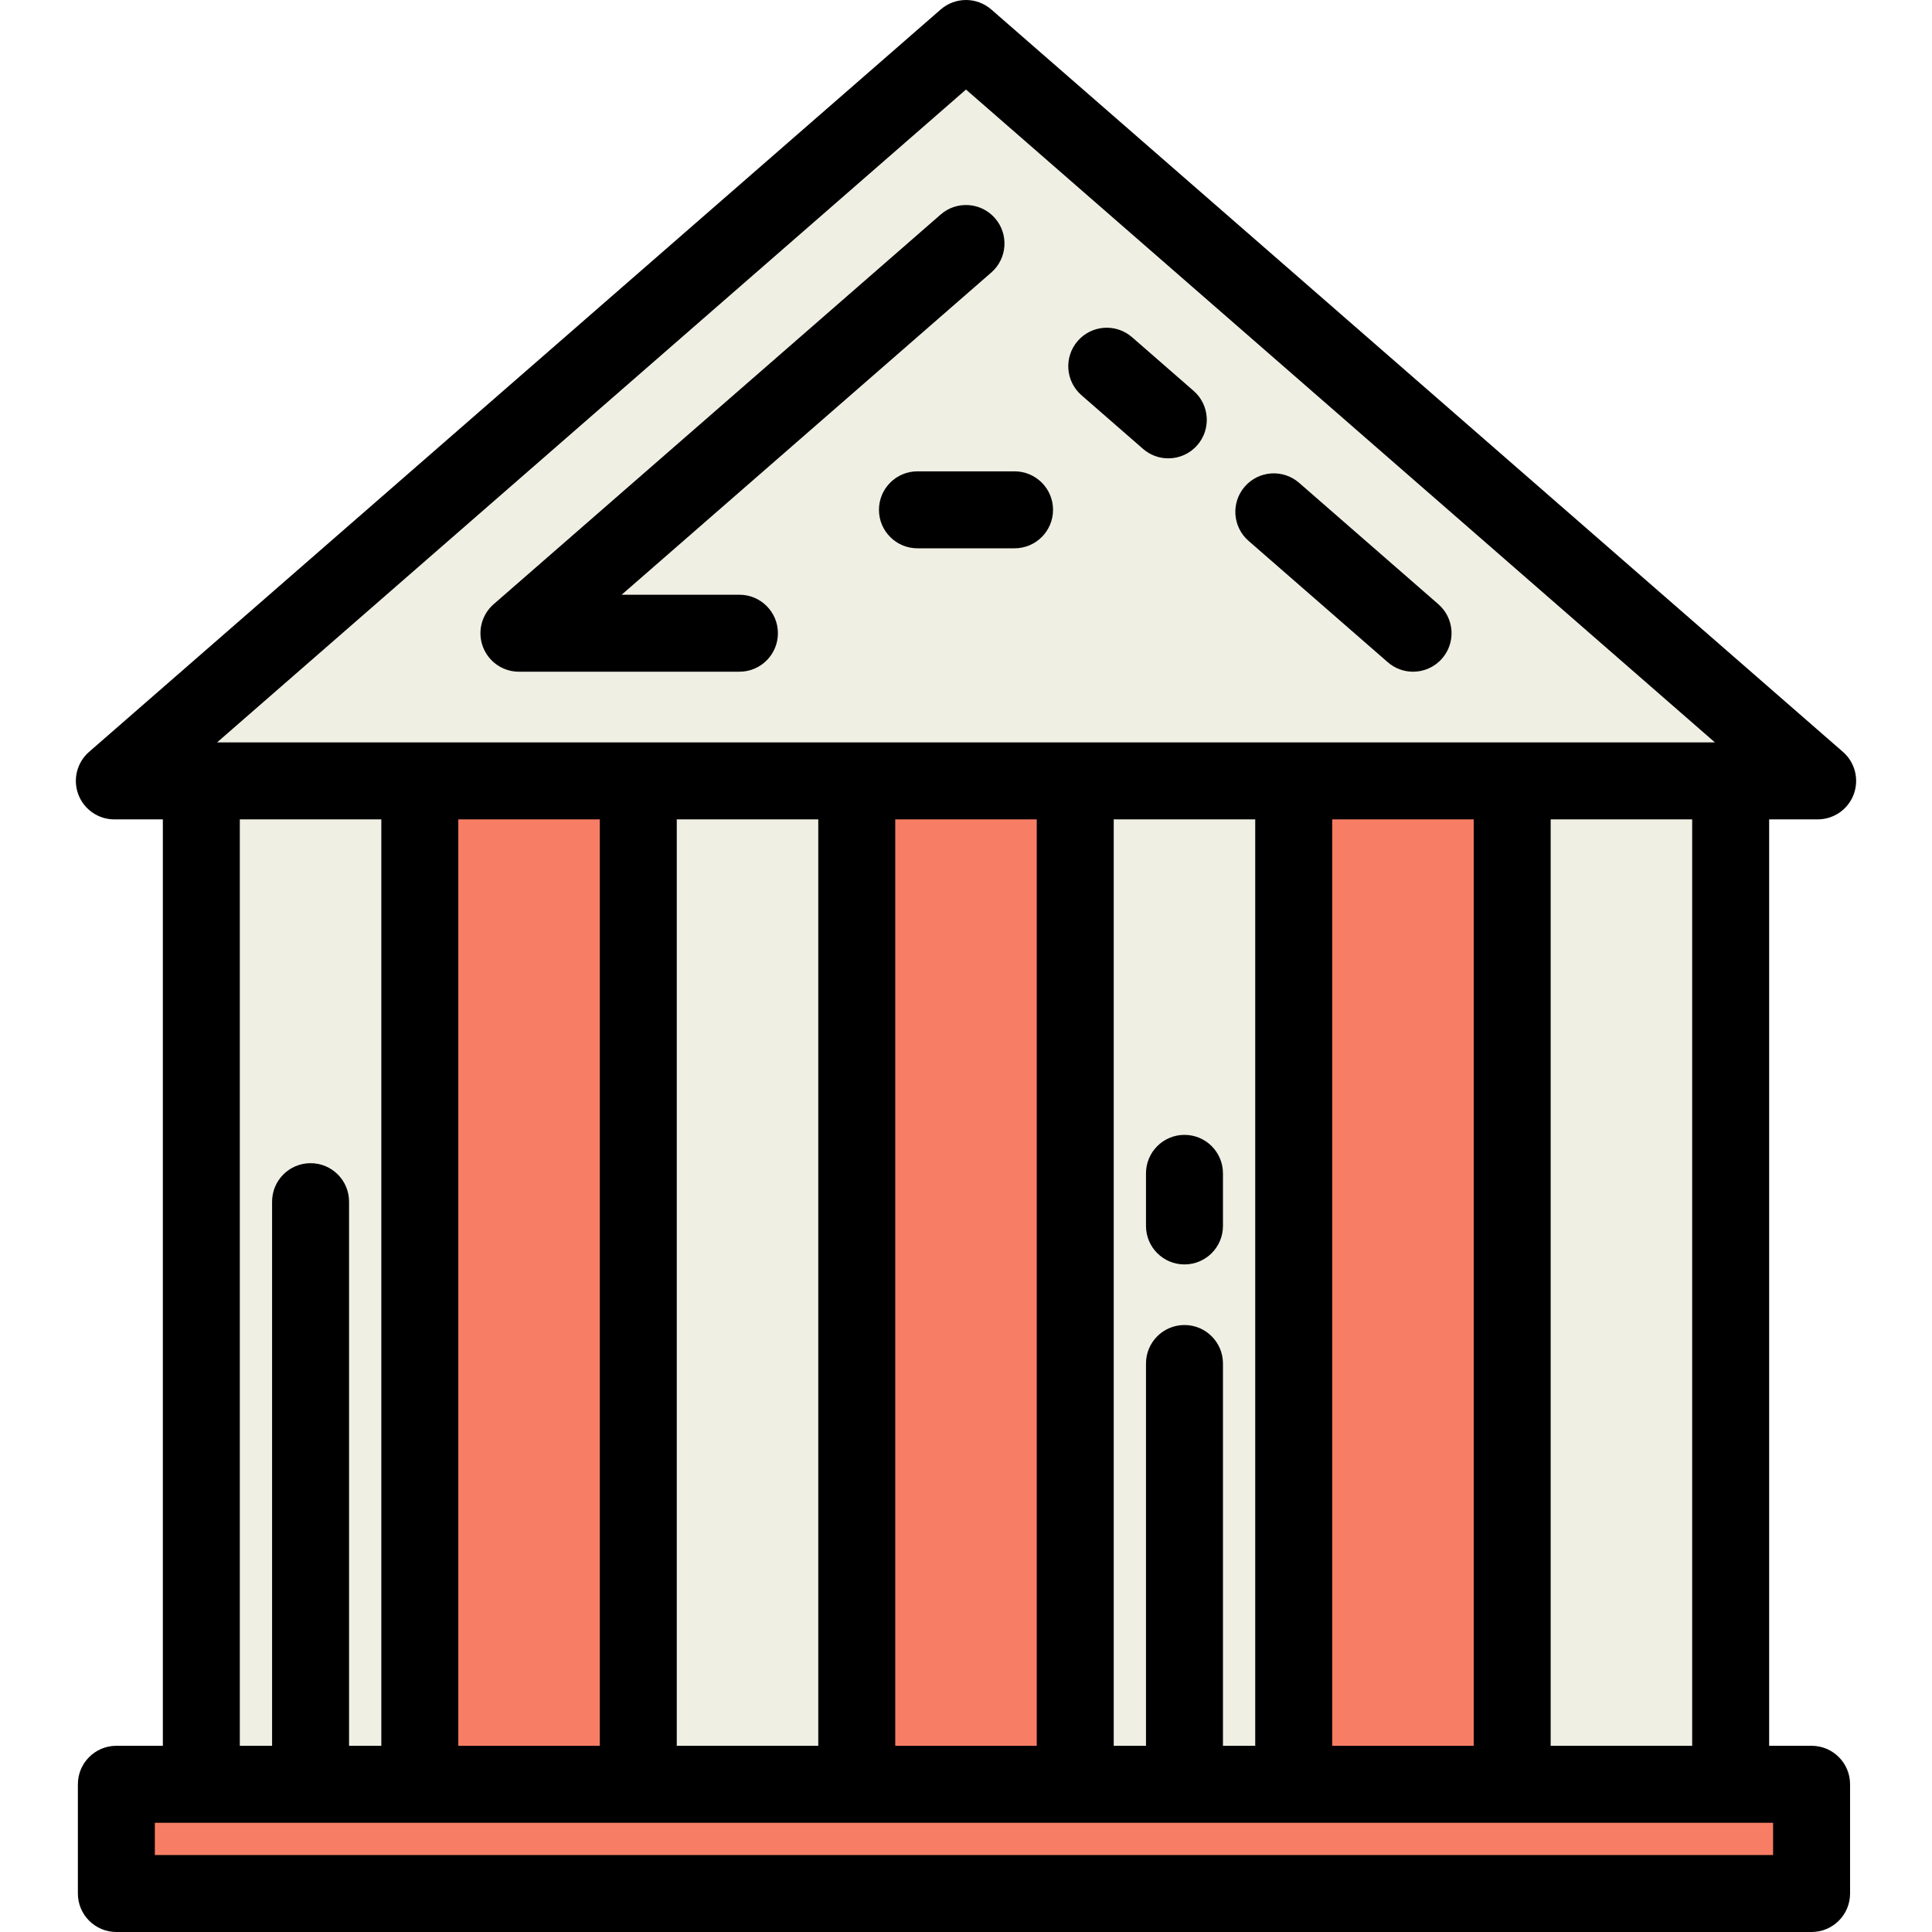
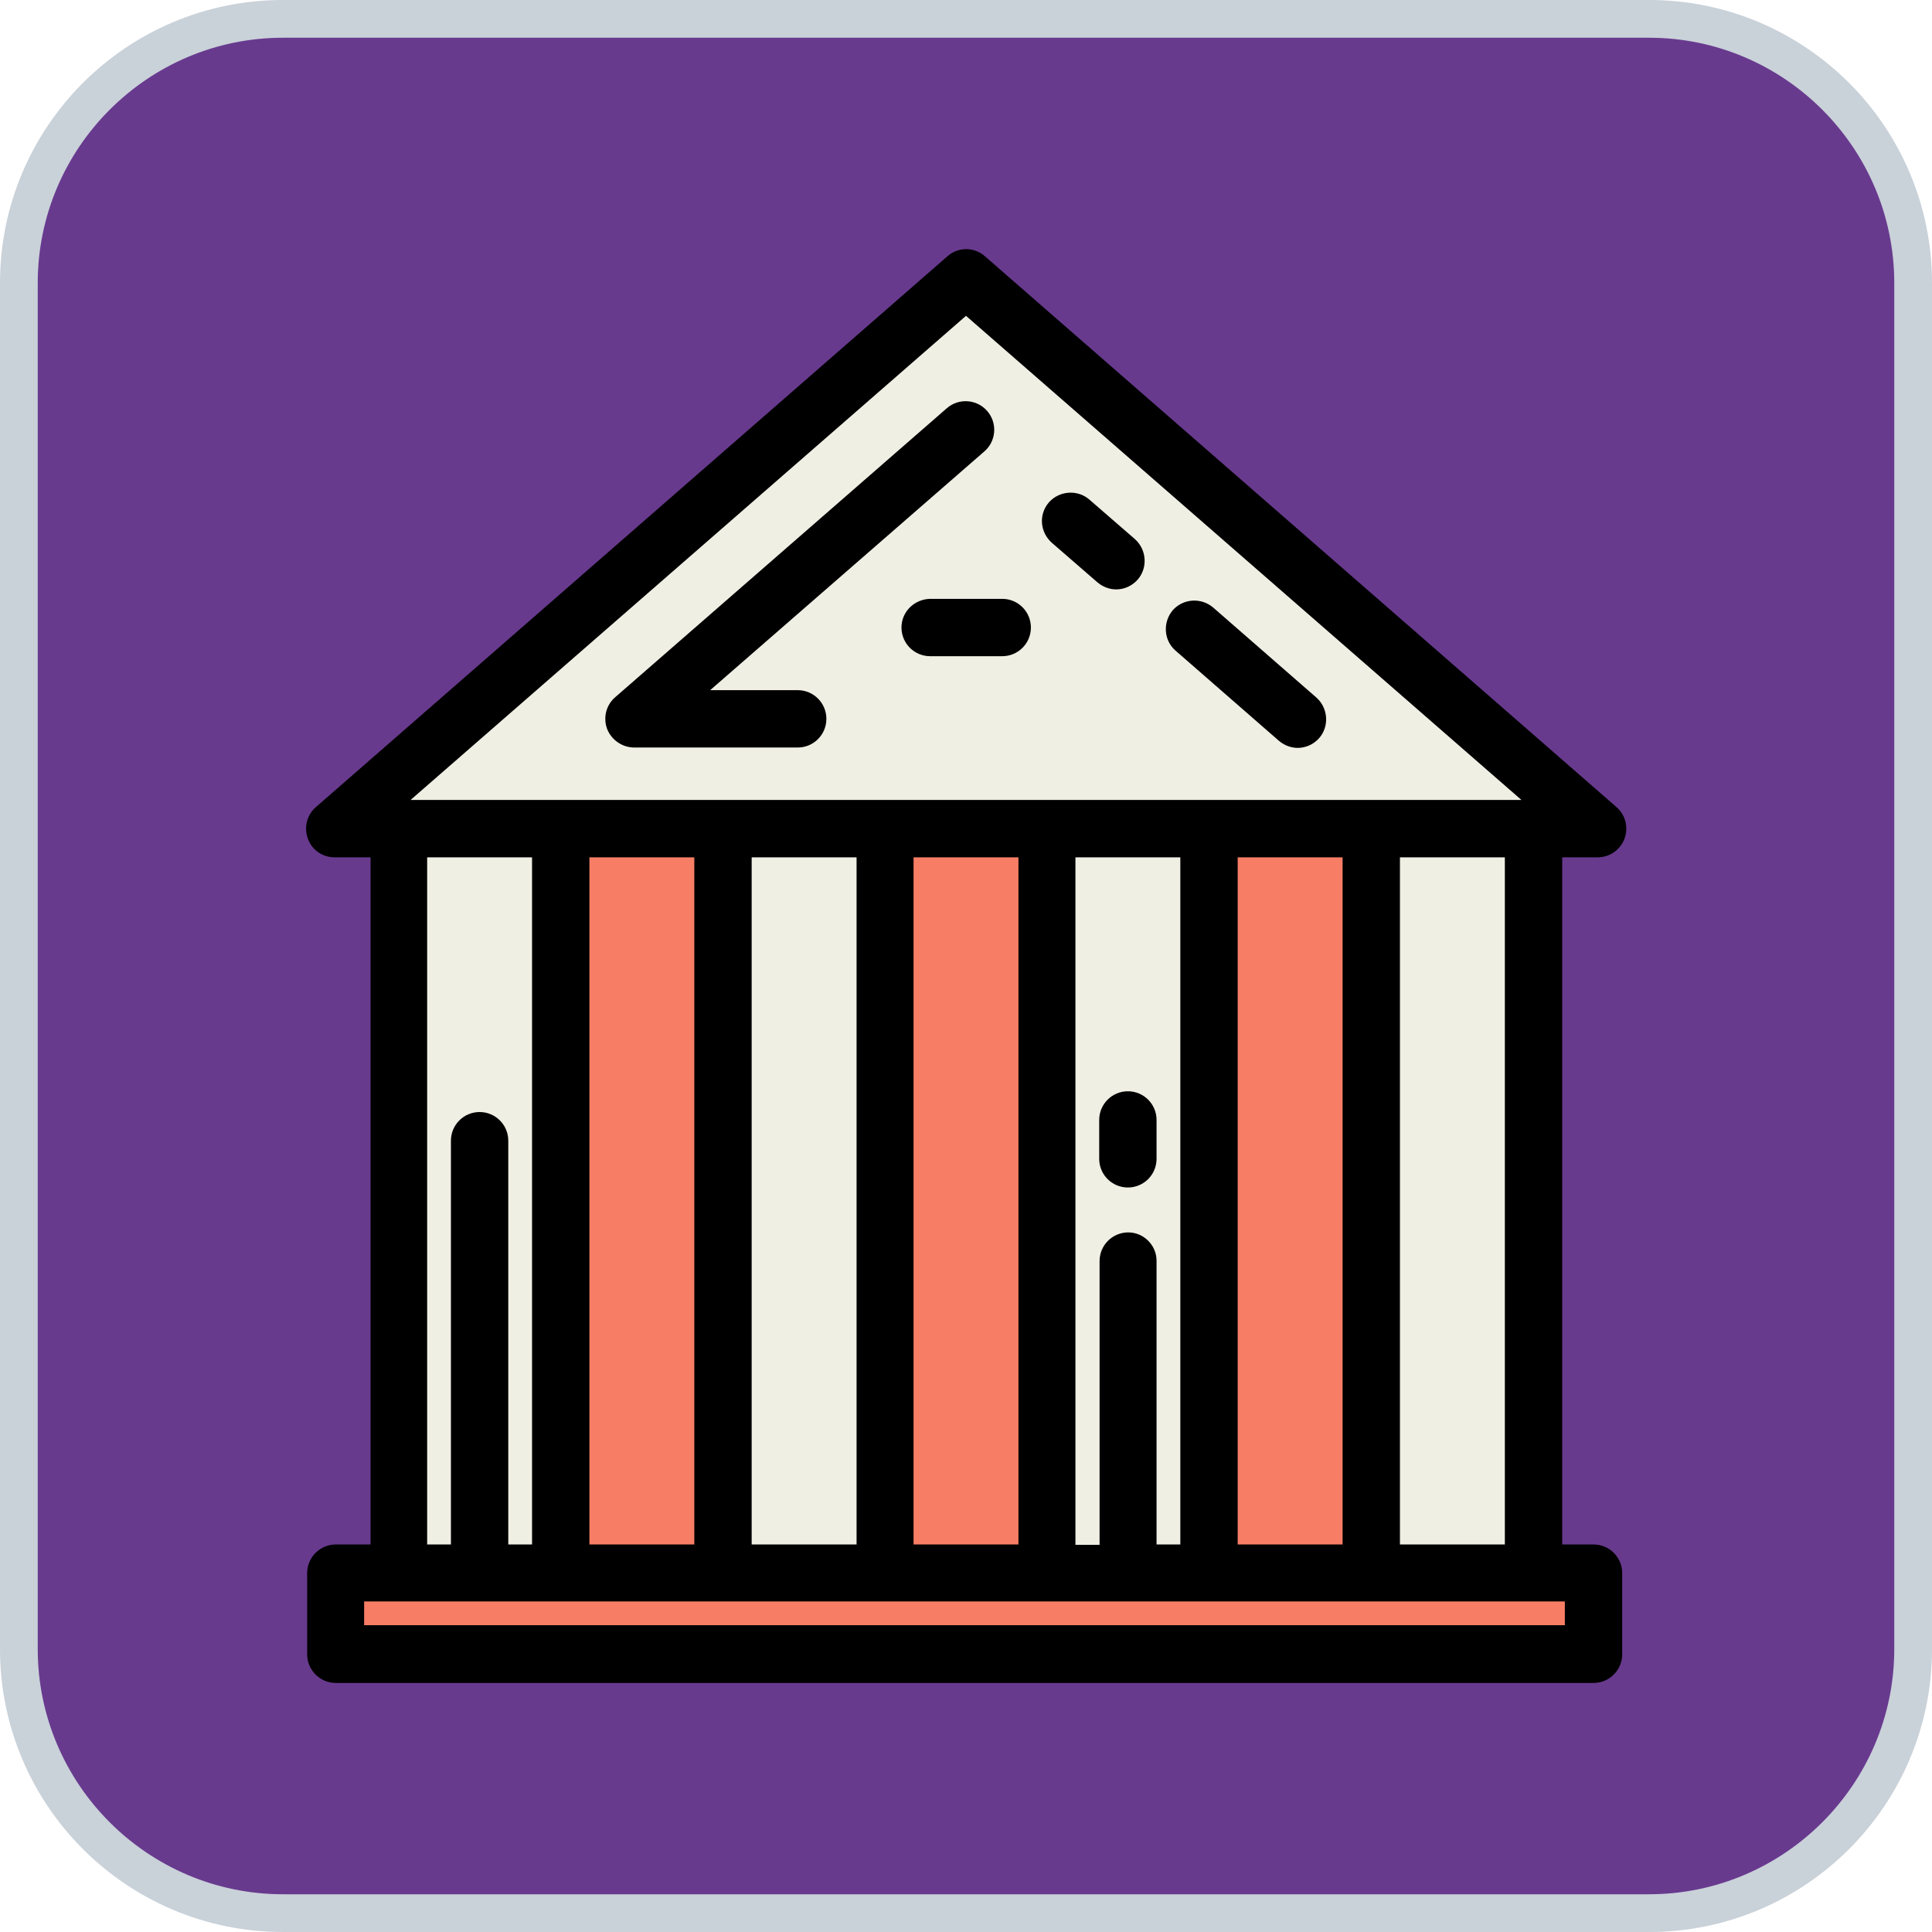
- <svg xmlns="http://www.w3.org/2000/svg" version="1.1" id="Layer_1" x="0px" y="0px" viewBox="0 0 502 502" style="enable-background:new 0 0 502 502;" xml:space="preserve">
+ <svg xmlns="http://www.w3.org/2000/svg" version="1.1" id="Layer_1" x="0px" y="0px" viewBox="0 0 512 512" style="enable-background:new 0 0 512 512;" xml:space="preserve">
+   <style type="text/css">
+ 	.st0{fill:#683A8E;}
+ 	.st1{fill:#C9D1D9;}
+ 	.st2{fill:#F77E65;}
+ 	.st3{fill:#F0EFE4;}
+ </style>
  <g>
-     <rect x="109.081" y="202.904" style="fill:#F77E65;" width="283.839" height="260.711" />
-     <polygon style="fill:#F0EFE4;" points="29.711,202.904 251,10 472.289,202.904  " />
+     <path class="st0" d="M75,507c-38.6,0-70-31.4-70-70V75C5,36.4,36.4,5,75,5h362c38.6,0,70,31.4,70,70v362c0,38.6-31.4,70-70,70H75z" />
+     <path class="st1" d="M437,10c35.8,0,65,29.2,65,65v362c0,35.8-29.2,65-65,65H75c-35.8,0-65-29.2-65-65V75c0-35.8,29.2-65,65-65H437    M437,0H75C33.6,0,0,33.6,0,75v362c0,41.4,33.6,75,75,75h362c41.4,0,75-33.6,75-75V75C512,33.6,478.4,0,437,0L437,0z" />
+   </g>
+   <g>
+     <rect x="148.6" y="219.6" class="st2" width="214.8" height="197.3" />
+     <polygon class="st3" points="88.6,219.6 256,73.7 423.4,219.6  " />
    <g>
-       <rect x="52.313" y="202.904" style="fill:#F0EFE4;" width="56.768" height="260.711" />
-       <rect x="165.848" y="202.904" style="fill:#F0EFE4;" width="56.768" height="260.711" />
-       <rect x="279.384" y="202.904" style="fill:#F0EFE4;" width="56.768" height="260.711" />
-       <rect x="392.919" y="202.904" style="fill:#F0EFE4;" width="56.768" height="260.711" />
+       <rect x="105.7" y="219.6" class="st3" width="43" height="197.3" />
+       <rect x="191.6" y="219.6" class="st3" width="43" height="197.3" />
+       <rect x="277.5" y="219.6" class="st3" width="43" height="197.3" />
+       <rect x="363.4" y="219.6" class="st3" width="43" height="197.3" />
    </g>
-     <rect x="30.237" y="463.616" style="fill:#F77E65;" width="440.475" height="28.384" />
+     <rect x="89" y="416.9" class="st2" width="333.3" height="21.5" />
    <g>
-       <path d="M472.289,212.904c4.17,0,7.901-2.587,9.364-6.491c1.463-3.905,0.35-8.307-2.793-11.047L257.571,2.462    c-3.766-3.282-9.377-3.282-13.143,0L23.14,195.367c-3.143,2.74-4.256,7.142-2.793,11.047c1.463,3.904,5.194,6.491,9.364,6.491    h12.602v240.711H30.236c-5.522,0-10,4.477-10,10V492c0,5.523,4.478,10,10,10h440.476c5.522,0,10-4.477,10-10v-28.384    c0-5.523-4.478-10-10-10h-11.024V212.904H472.289z M56.4,192.904L251,23.266l194.6,169.639L56.4,192.904L56.4,192.904z     M382.919,453.616h-36.768V212.904h36.768V453.616z M307.767,344.285c-5.522,0-10,4.477-10,10v99.331h-8.384V212.904h36.768    v240.711h-8.384v-99.331C317.767,348.762,313.29,344.285,307.767,344.285z M232.616,453.616V212.904h36.768v240.711H232.616z     M119.081,453.616V212.904h36.768v240.711H119.081z M175.849,212.904h36.768v240.711h-36.768V212.904z M62.312,212.904h36.769    v240.711h-8.384V312.234c0-5.523-4.478-10-10-10s-10,4.477-10,10v141.381h-8.385C62.312,453.615,62.312,212.904,62.312,212.904z     M460.712,473.616V482H40.236v-8.384H460.712z M439.687,453.616h-36.769V212.904h36.769V453.616z" />
-       <path d="M134.836,174.533h57.293c5.522,0,10-4.477,10-10s-4.478-10-10-10h-30.604l96.046-83.726    c4.163-3.629,4.596-9.946,0.967-14.109c-3.629-4.163-9.946-4.595-14.109-0.967L128.265,156.995    c-3.143,2.74-4.256,7.142-2.793,11.047C126.934,171.947,130.666,174.533,134.836,174.533z" />
-       <path d="M324.411,140.531l36.182,31.541c1.896,1.652,4.236,2.462,6.567,2.462c2.789,0,5.564-1.161,7.542-3.429    c3.629-4.163,3.196-10.48-0.967-14.109l-36.182-31.541c-4.164-3.628-10.479-3.197-14.109,0.967    C319.815,130.585,320.248,136.901,324.411,140.531z" />
-       <path d="M281.004,102.692l15.992,13.941c1.896,1.652,4.236,2.462,6.567,2.462c2.789,0,5.564-1.161,7.542-3.429    c3.629-4.163,3.196-10.48-0.967-14.109l-15.992-13.941c-4.163-3.628-10.479-3.197-14.109,0.967    C276.408,92.745,276.841,99.063,281.004,102.692z" />
-       <path d="M228.385,132.47c0,5.523,4.478,10,10,10h25.23c5.522,0,10-4.477,10-10s-4.478-10-10-10h-25.23    C232.862,122.47,228.385,126.947,228.385,132.47z" />
-       <path d="M317.767,304.877c0-5.523-4.478-10-10-10s-10,4.477-10,10v13.666c0,5.523,4.478,10,10,10s10-4.477,10-10V304.877z" />
+       <path d="M423.4,227.2c3.2,0,6-2,7.1-4.9c1.1-3,0.3-6.3-2.1-8.4L261,67.9c-2.8-2.5-7.1-2.5-9.9,0l-167.4,146    c-2.4,2.1-3.2,5.4-2.1,8.4c1.1,3,3.9,4.9,7.1,4.9h9.5v182.1H89c-4.2,0-7.6,3.4-7.6,7.6v21.5c0,4.2,3.4,7.6,7.6,7.6h333.3    c4.2,0,7.6-3.4,7.6-7.6v-21.5c0-4.2-3.4-7.6-7.6-7.6h-8.3V227.2H423.4z M108.8,212L256,83.7L403.2,212L108.8,212L108.8,212z     M355.8,409.3H328V227.2h27.8V409.3z M299,326.6c-4.2,0-7.6,3.4-7.6,7.6v75.2H285V227.2h27.8v182.1h-6.3v-75.2    C306.5,330,303.1,326.6,299,326.6z M242.1,409.3V227.2h27.8v182.1L242.1,409.3L242.1,409.3z M156.2,409.3V227.2H184v182.1    L156.2,409.3L156.2,409.3z M199.1,227.2H227v182.1h-27.8V227.2z M113.2,227.2h27.8v182.1h-6.3v-107c0-4.2-3.4-7.6-7.6-7.6    c-4.2,0-7.6,3.4-7.6,7.6v107h-6.3C113.2,409.3,113.2,227.2,113.2,227.2z M414.7,424.4v6.3H96.5v-6.3H414.7z M398.8,409.3h-27.8    V227.2h27.8V409.3z" />
+       <path d="M168.1,198.1h43.3c4.2,0,7.6-3.4,7.6-7.6s-3.4-7.6-7.6-7.6h-23.2l72.7-63.3c3.1-2.7,3.5-7.5,0.7-10.7    c-2.7-3.1-7.5-3.5-10.7-0.7l-87.9,76.6c-2.4,2.1-3.2,5.4-2.1,8.4C162.1,196.2,165,198.1,168.1,198.1z" />
+       <path d="M311.5,172.4l27.4,23.9c1.4,1.2,3.2,1.9,5,1.9c2.1,0,4.2-0.9,5.7-2.6c2.7-3.1,2.4-7.9-0.7-10.7L321.5,161    c-3.2-2.7-7.9-2.4-10.7,0.7C308.1,164.9,308.4,169.7,311.5,172.4z" />
+       <path d="M278.7,143.8l12.1,10.5c1.4,1.2,3.2,1.9,5,1.9c2.1,0,4.2-0.9,5.7-2.6c2.7-3.1,2.4-7.9-0.7-10.7l-12.1-10.5    c-3.1-2.7-7.9-2.4-10.7,0.7C275.2,136.3,275.6,141,278.7,143.8z" />
+       <path d="M238.9,166.3c0,4.2,3.4,7.6,7.6,7.6h19.1c4.2,0,7.6-3.4,7.6-7.6c0-4.2-3.4-7.6-7.6-7.6h-19.1    C242.3,158.8,238.9,162.1,238.9,166.3z" />
+       <path d="M306.5,296.8c0-4.2-3.4-7.6-7.6-7.6s-7.6,3.4-7.6,7.6v10.3c0,4.2,3.4,7.6,7.6,7.6s7.6-3.4,7.6-7.6V296.8z" />
    </g>
  </g>
-   <g>
- </g>
-   <g>
- </g>
-   <g>
- </g>
-   <g>
- </g>
-   <g>
- </g>
-   <g>
- </g>
-   <g>
- </g>
-   <g>
- </g>
-   <g>
- </g>
-   <g>
- </g>
-   <g>
- </g>
-   <g>
- </g>
-   <g>
- </g>
-   <g>
- </g>
-   <g>
- </g>
</svg>
